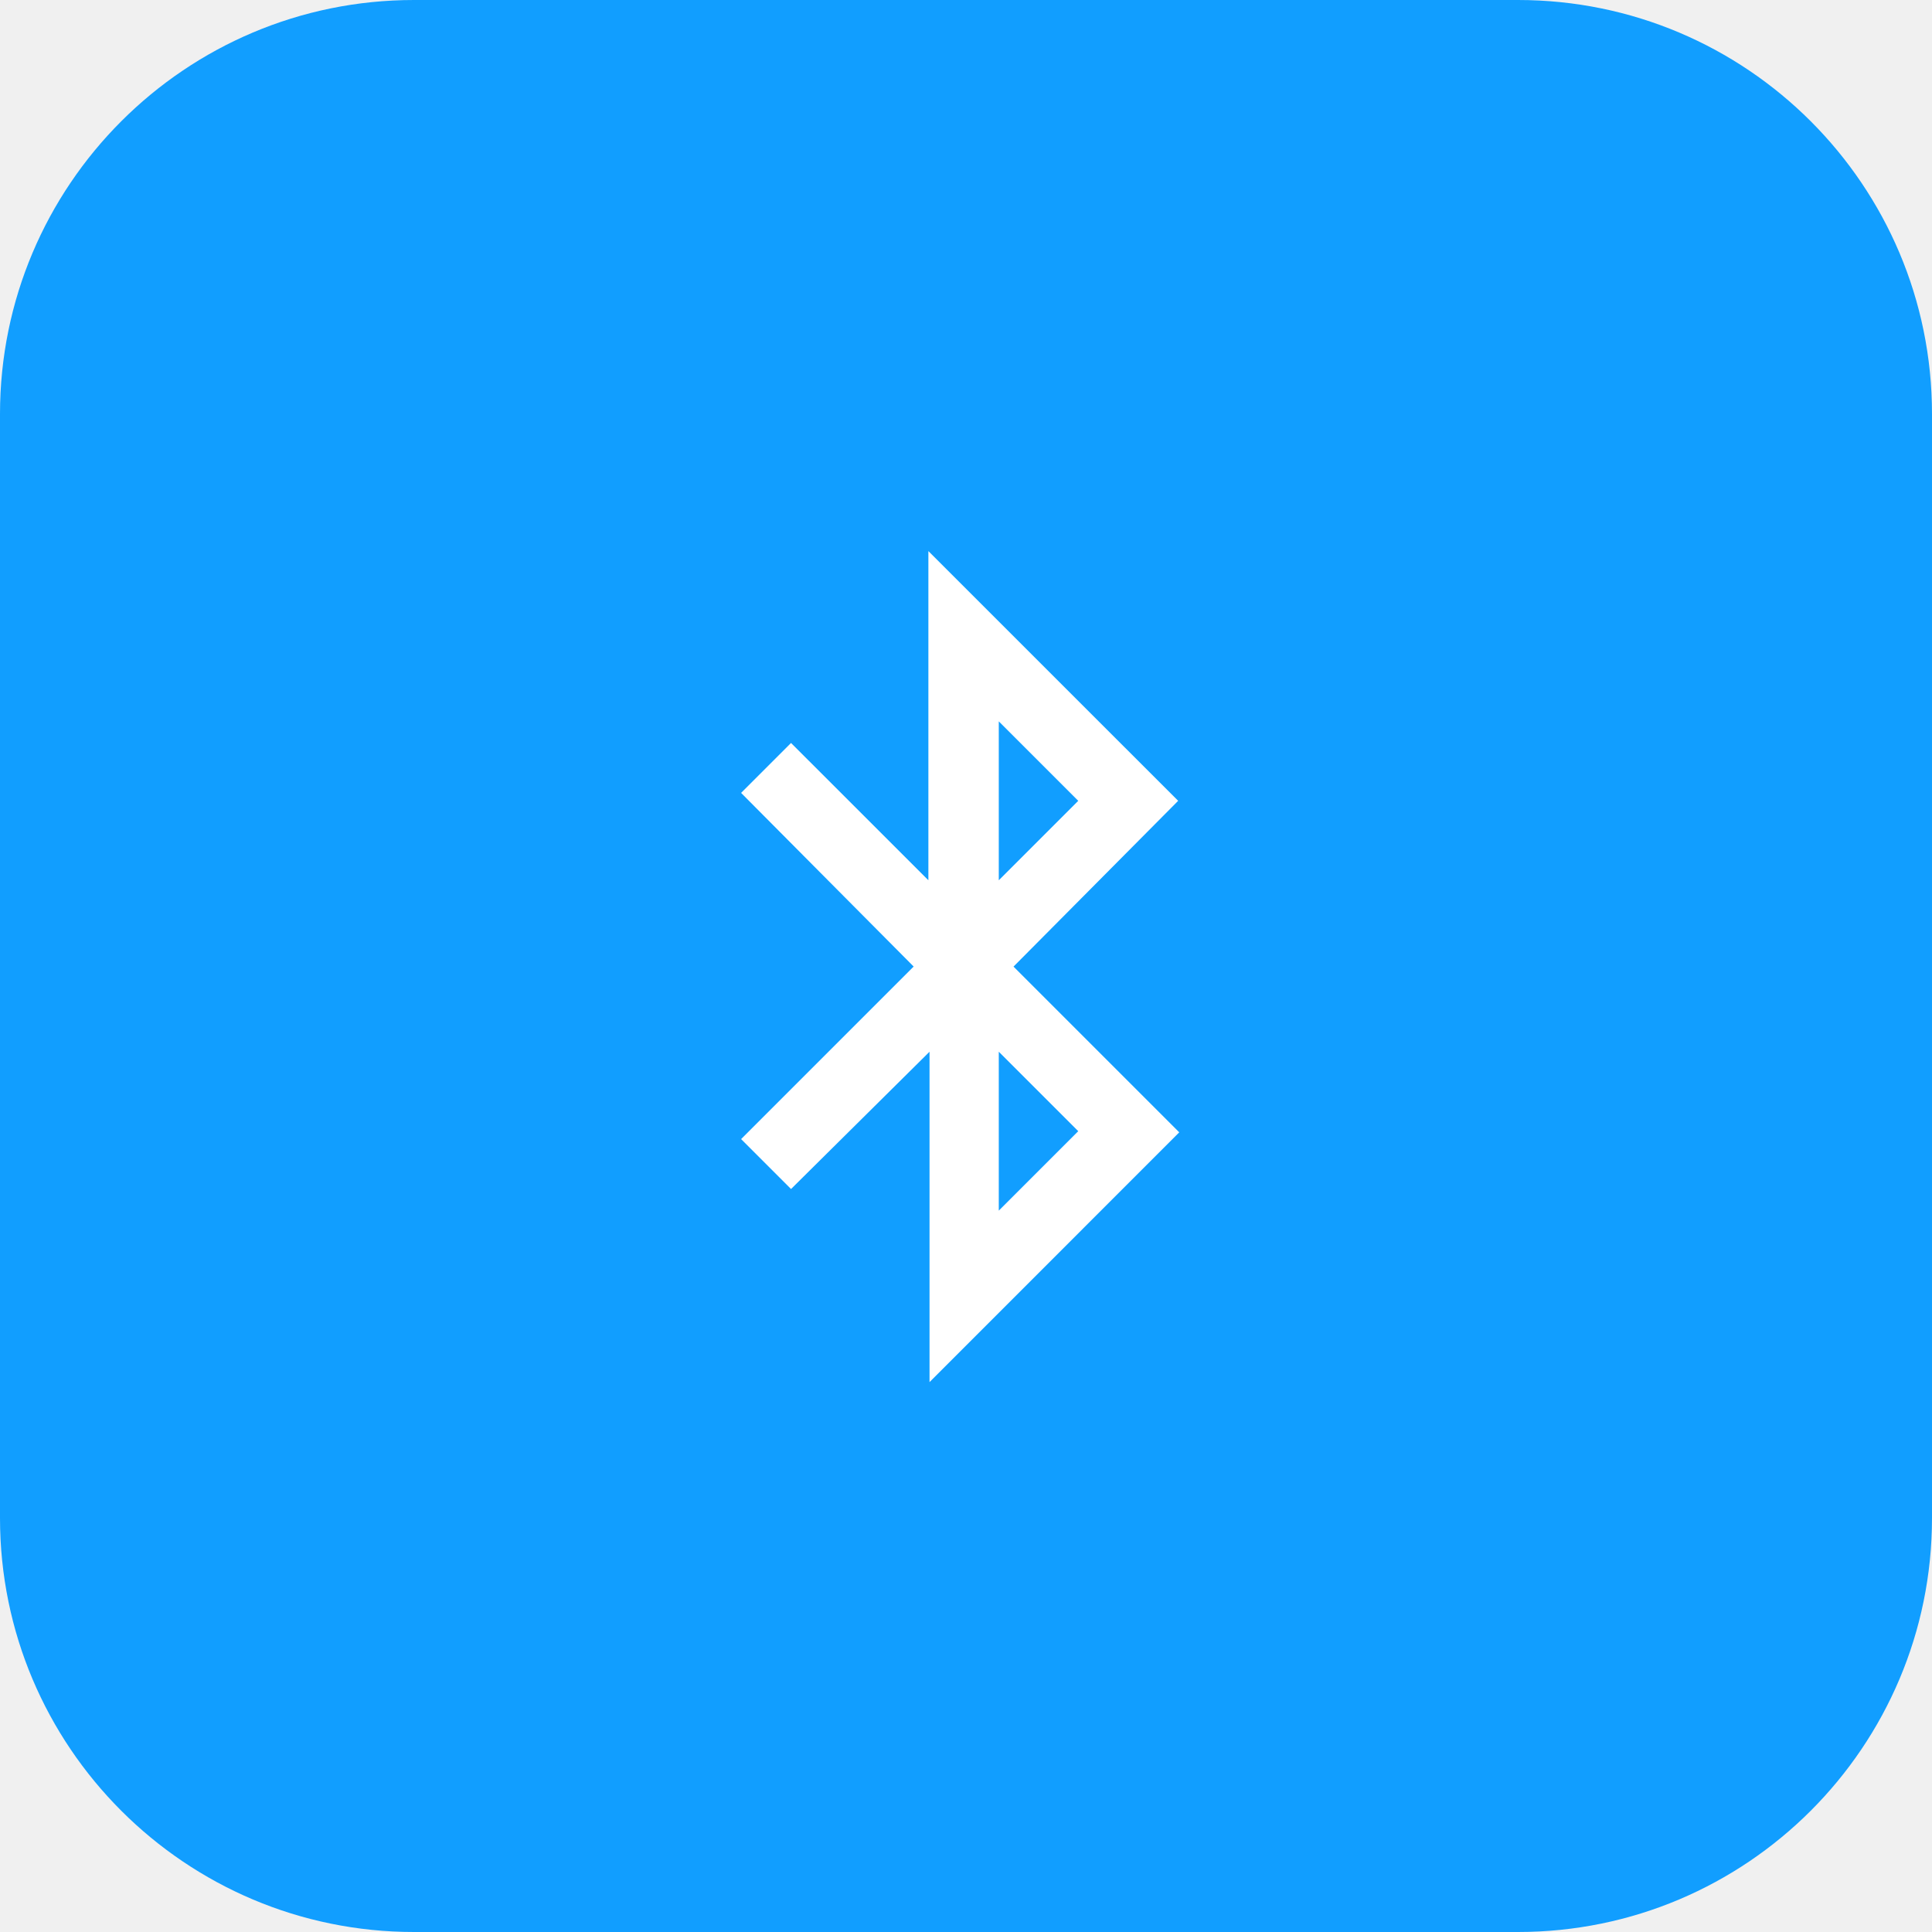
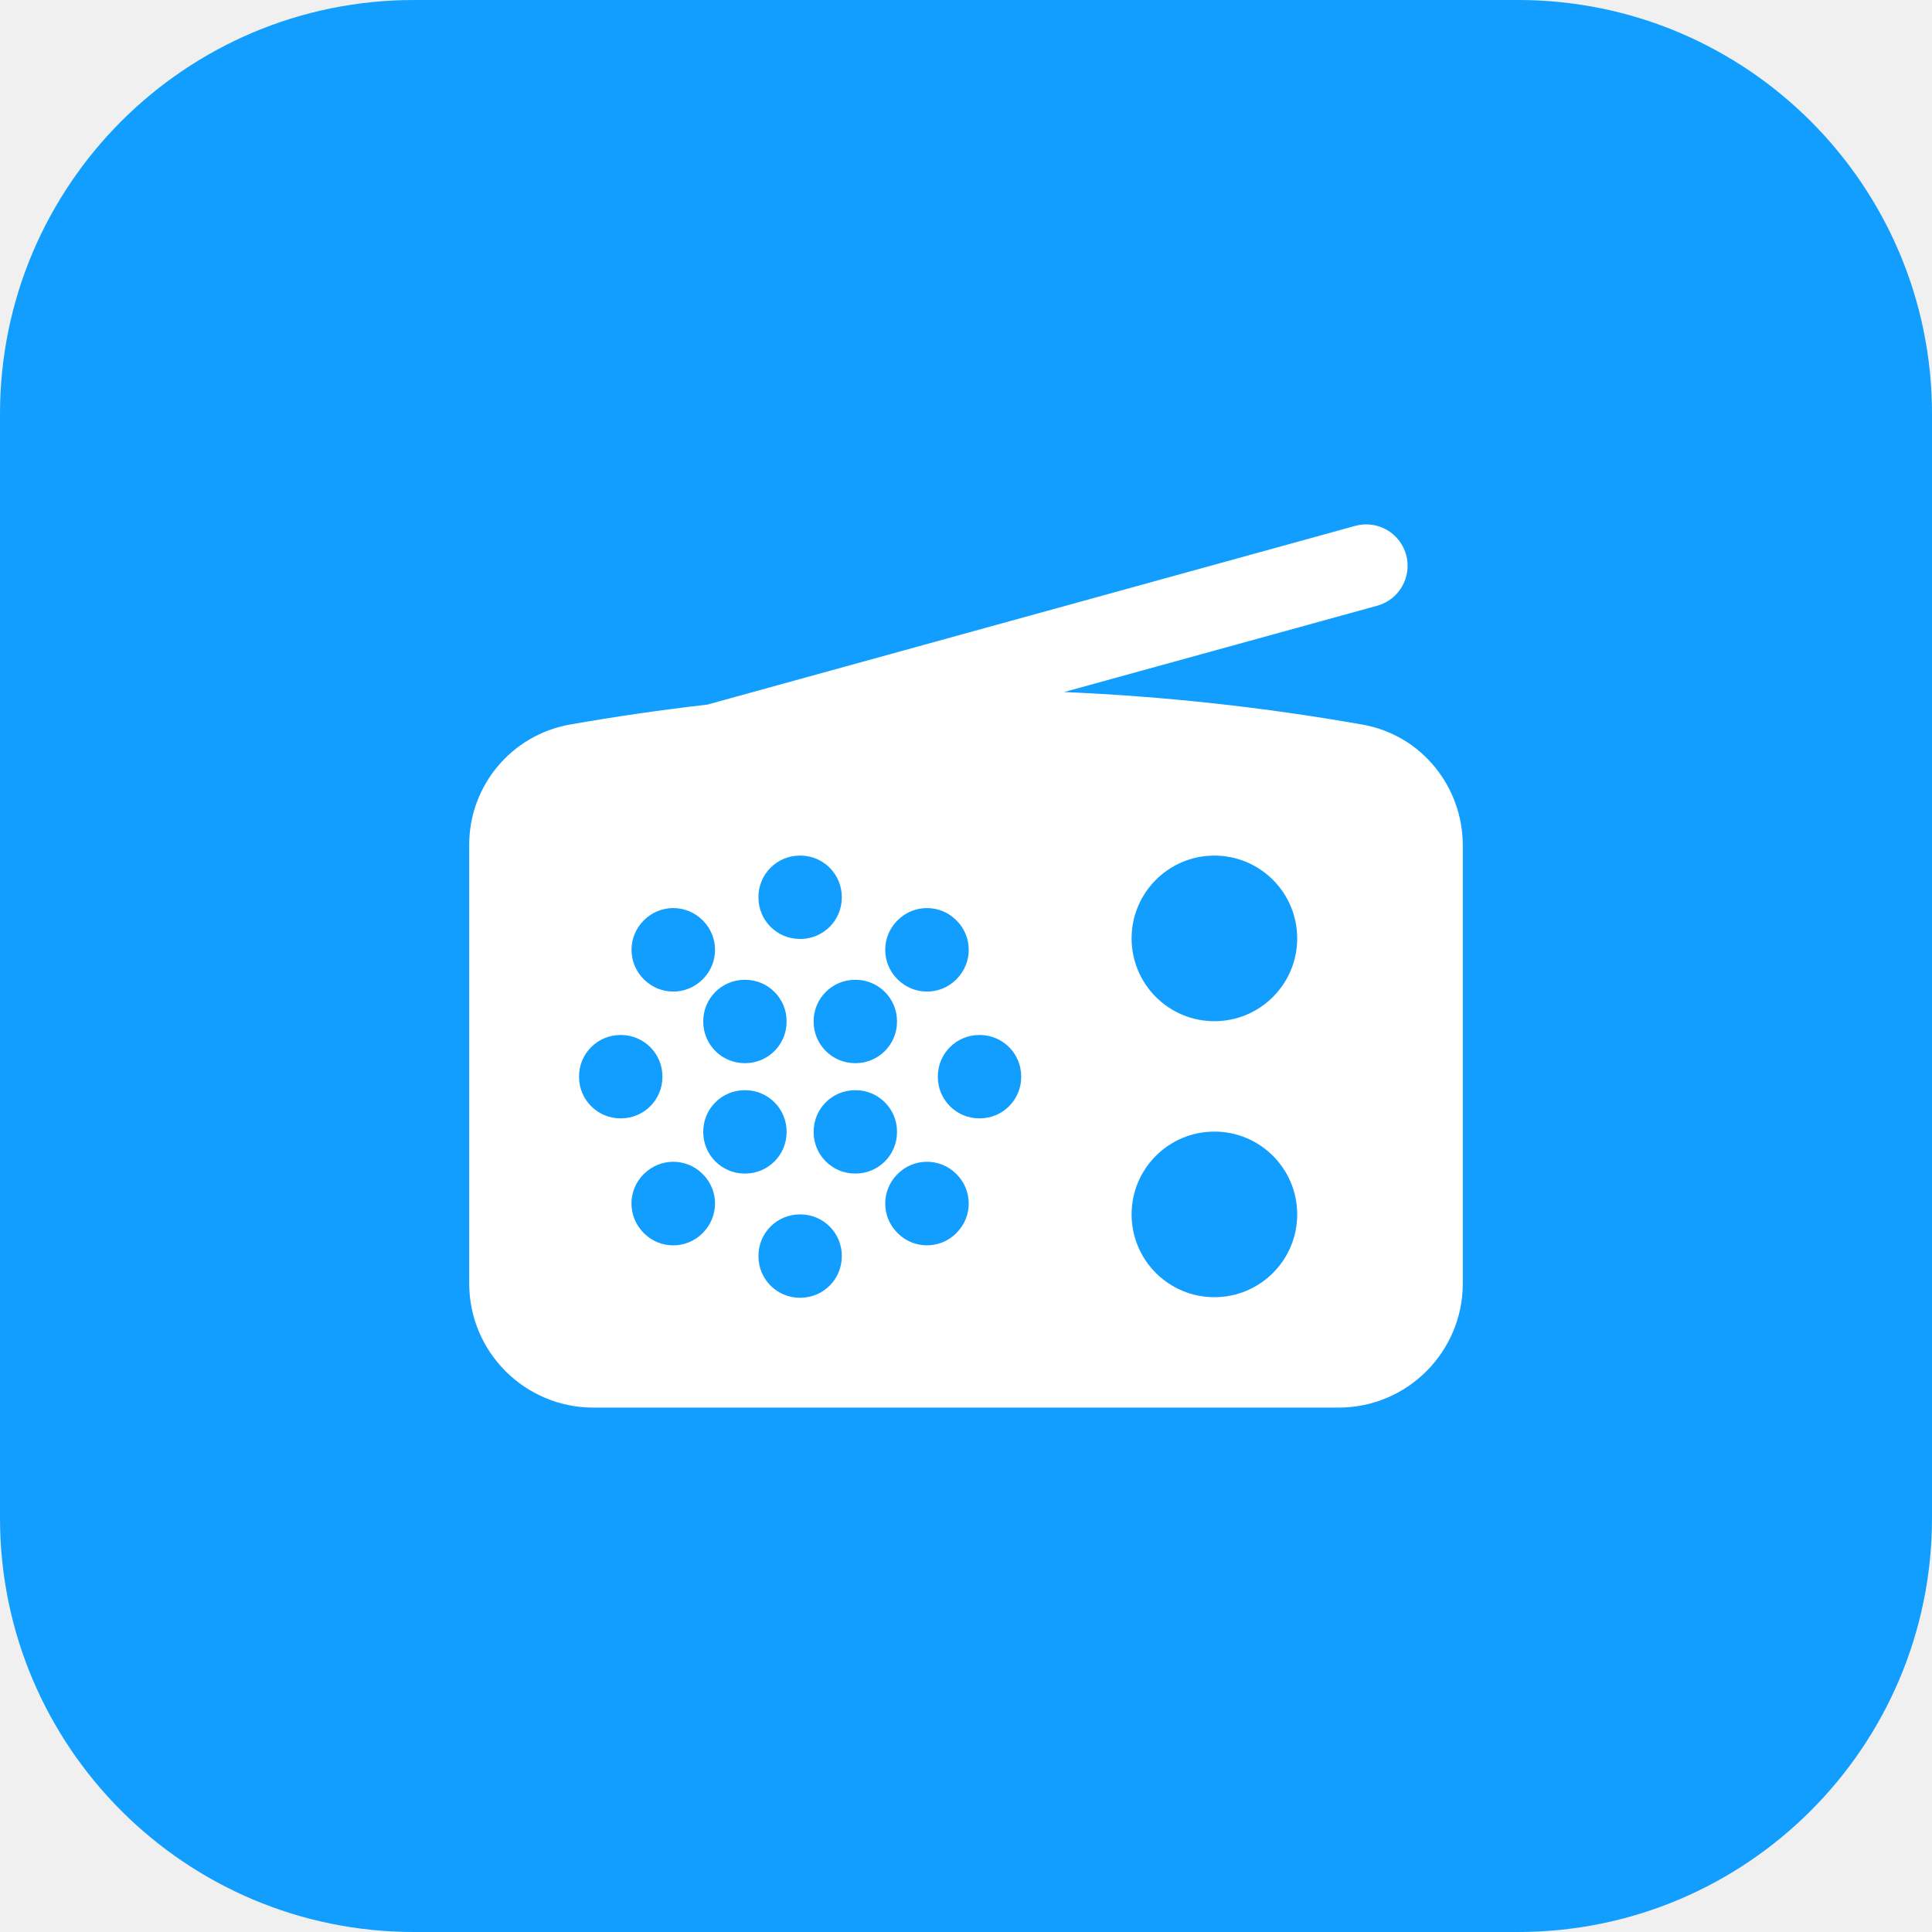
<svg xmlns="http://www.w3.org/2000/svg" width="56" height="56" viewBox="0 0 56 56" fill="none">
  <rect width="56" height="56" rx="12" fill="#119eff" />
-   <g transform="translate(14, 14) scale(1.75)">
-     <path fill="white" fill-rule="evenodd" d="m8.543 3.948 1.316 1.316L8.543 6.58zm0 8.104 1.316-1.316L8.543 9.42zm-1.41-4.043L4.275 5.133l.827-.827L7.377 6.58V1.128l4.137 4.136L8.787 8.01l2.745 2.745-4.136 4.137V9.42l-2.294 2.274-.827-.827z" />
+   <g transform="translate(12, 12) scale(1.6)">
+     <path fill="white" fill-rule="evenodd" d="M17.45 3.473a.75.75 0 1 0-.4-1.446L5.313 5.265c-.84.096-1.671.217-2.495.362A2.212 2.212 0 0 0 1 7.816v7.934A2.25 2.25 0 0 0 3.25 18h13.5A2.25 2.25 0 0 0 19 15.75V7.816c0-1.06-.745-2-1.817-2.189a41.12 41.12 0 0 0-5.406-.59l5.673-1.564ZM16 9.5a1.5 1.5 0 1 1-3 0 1.5 1.5 0 0 1 3 0ZM14.5 16a1.5 1.5 0 1 0 0-3 1.5 1.5 0 0 0 0 3Zm-9.26-5a.75.75 0 0 1 .75-.75H6a.75.75 0 0 1 .75.75v.01a.75.75 0 0 1-.75.75h-.01a.75.75 0 0 1-.75-.75V11Zm2.75-.75a.75.75 0 0 0-.75.75v.01c0 .414.336.75.75.75H8a.75.75 0 0 0 .75-.75V11a.75.75 0 0 0-.75-.75h-.01Zm-1.75-1.5A.75.75 0 0 1 6.99 8H7a.75.75 0 0 1 .75.75v.01a.75.75 0 0 1-.75.75h-.01a.75.75 0 0 1-.75-.75v-.01Zm3.583.42a.75.75 0 0 0-1.06 0l-.007.007a.75.75 0 0 0 0 1.06l.007.007a.75.75 0 0 0 1.06 0l.007-.007a.75.75 0 0 0 0-1.06l-.007-.008Zm.427 2.08A.75.75 0 0 1 11 12v.01a.75.75 0 0 1-.75.75h-.01a.75.75 0 0 1-.75-.75V12a.75.75 0 0 1 .75-.75h.01Zm-.42 3.583a.75.75 0 0 0 0-1.06l-.007-.007a.75.75 0 0 0-1.06 0l-.007.007a.75.75 0 0 0 0 1.06l.007.008a.75.75 0 0 0 1.06 0l.008-.008Zm-3.59.417a.75.75 0 0 1 .75-.75H7a.75.75 0 0 1 .75.75v.01a.75.75 0 0 1-.75.75h-.01a.75.75 0 0 1-.75-.75v-.01Zm-1.013-1.484a.75.75 0 0 0-1.06 0l-.008.007a.75.75 0 0 0 0 1.06l.007.008a.75.75 0 0 0 1.061 0l.007-.008a.75.75 0 0 0 0-1.06l-.007-.007ZM3.75 11.25a.75.75 0 0 1 .75.75v.01a.75.75 0 0 1-.75.75h-.01a.75.75 0 0 1-.75-.75V12a.75.75 0 0 1 .75-.75h.01Zm1.484-1.013a.75.75 0 0 0 0-1.06l-.007-.007a.75.75 0 0 0-1.06 0l-.007.007a.75.75 0 0 0 0 1.06l.007.007a.75.75 0 0 0 1.06 0l.007-.007ZM7.24 13a.75.75 0 0 1 .75-.75H8a.75.75 0 0 1 .75.75v.01a.75.75 0 0 1-.75.75h-.01a.75.75 0 0 1-.75-.75V13Zm-1.25-.75a.75.75 0 0 0-.75.75v.01c0 .414.336.75.75.75H6a.75.75 0 0 0 .75-.75V13a.75.75 0 0 0-.75-.75h-.01Z" clip-rule="evenodd" />
  </g>
</svg>
